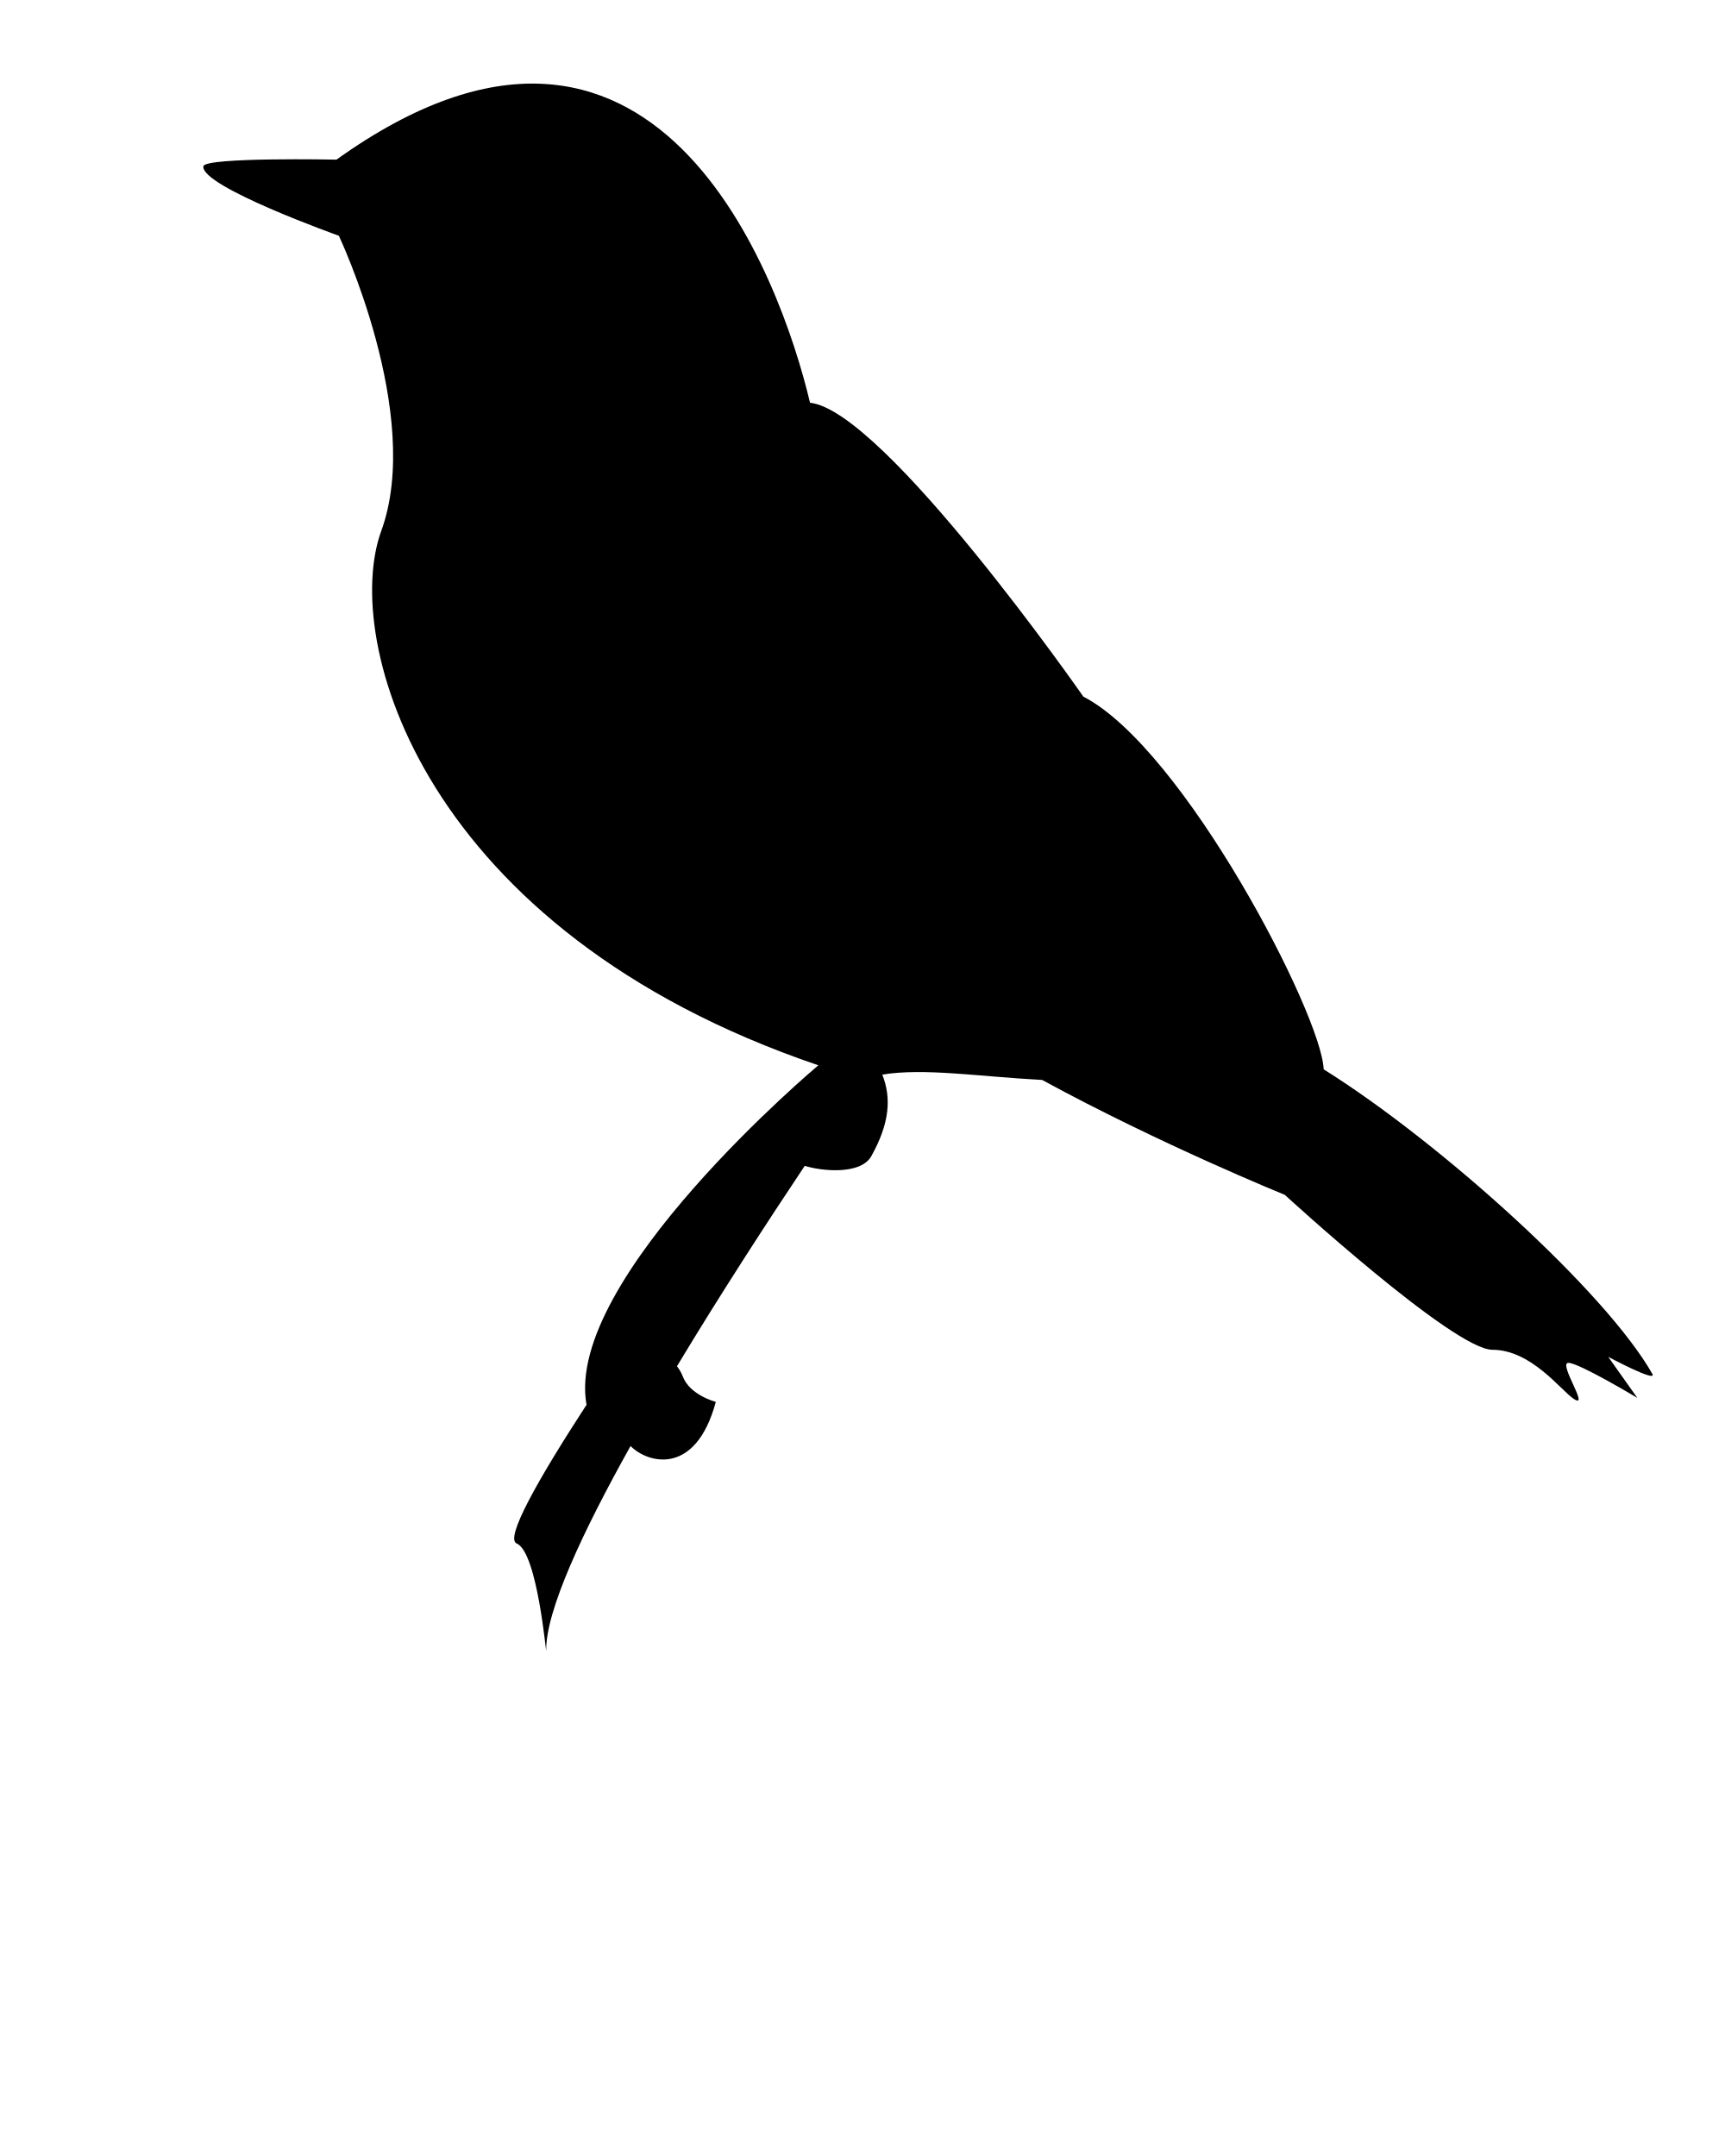
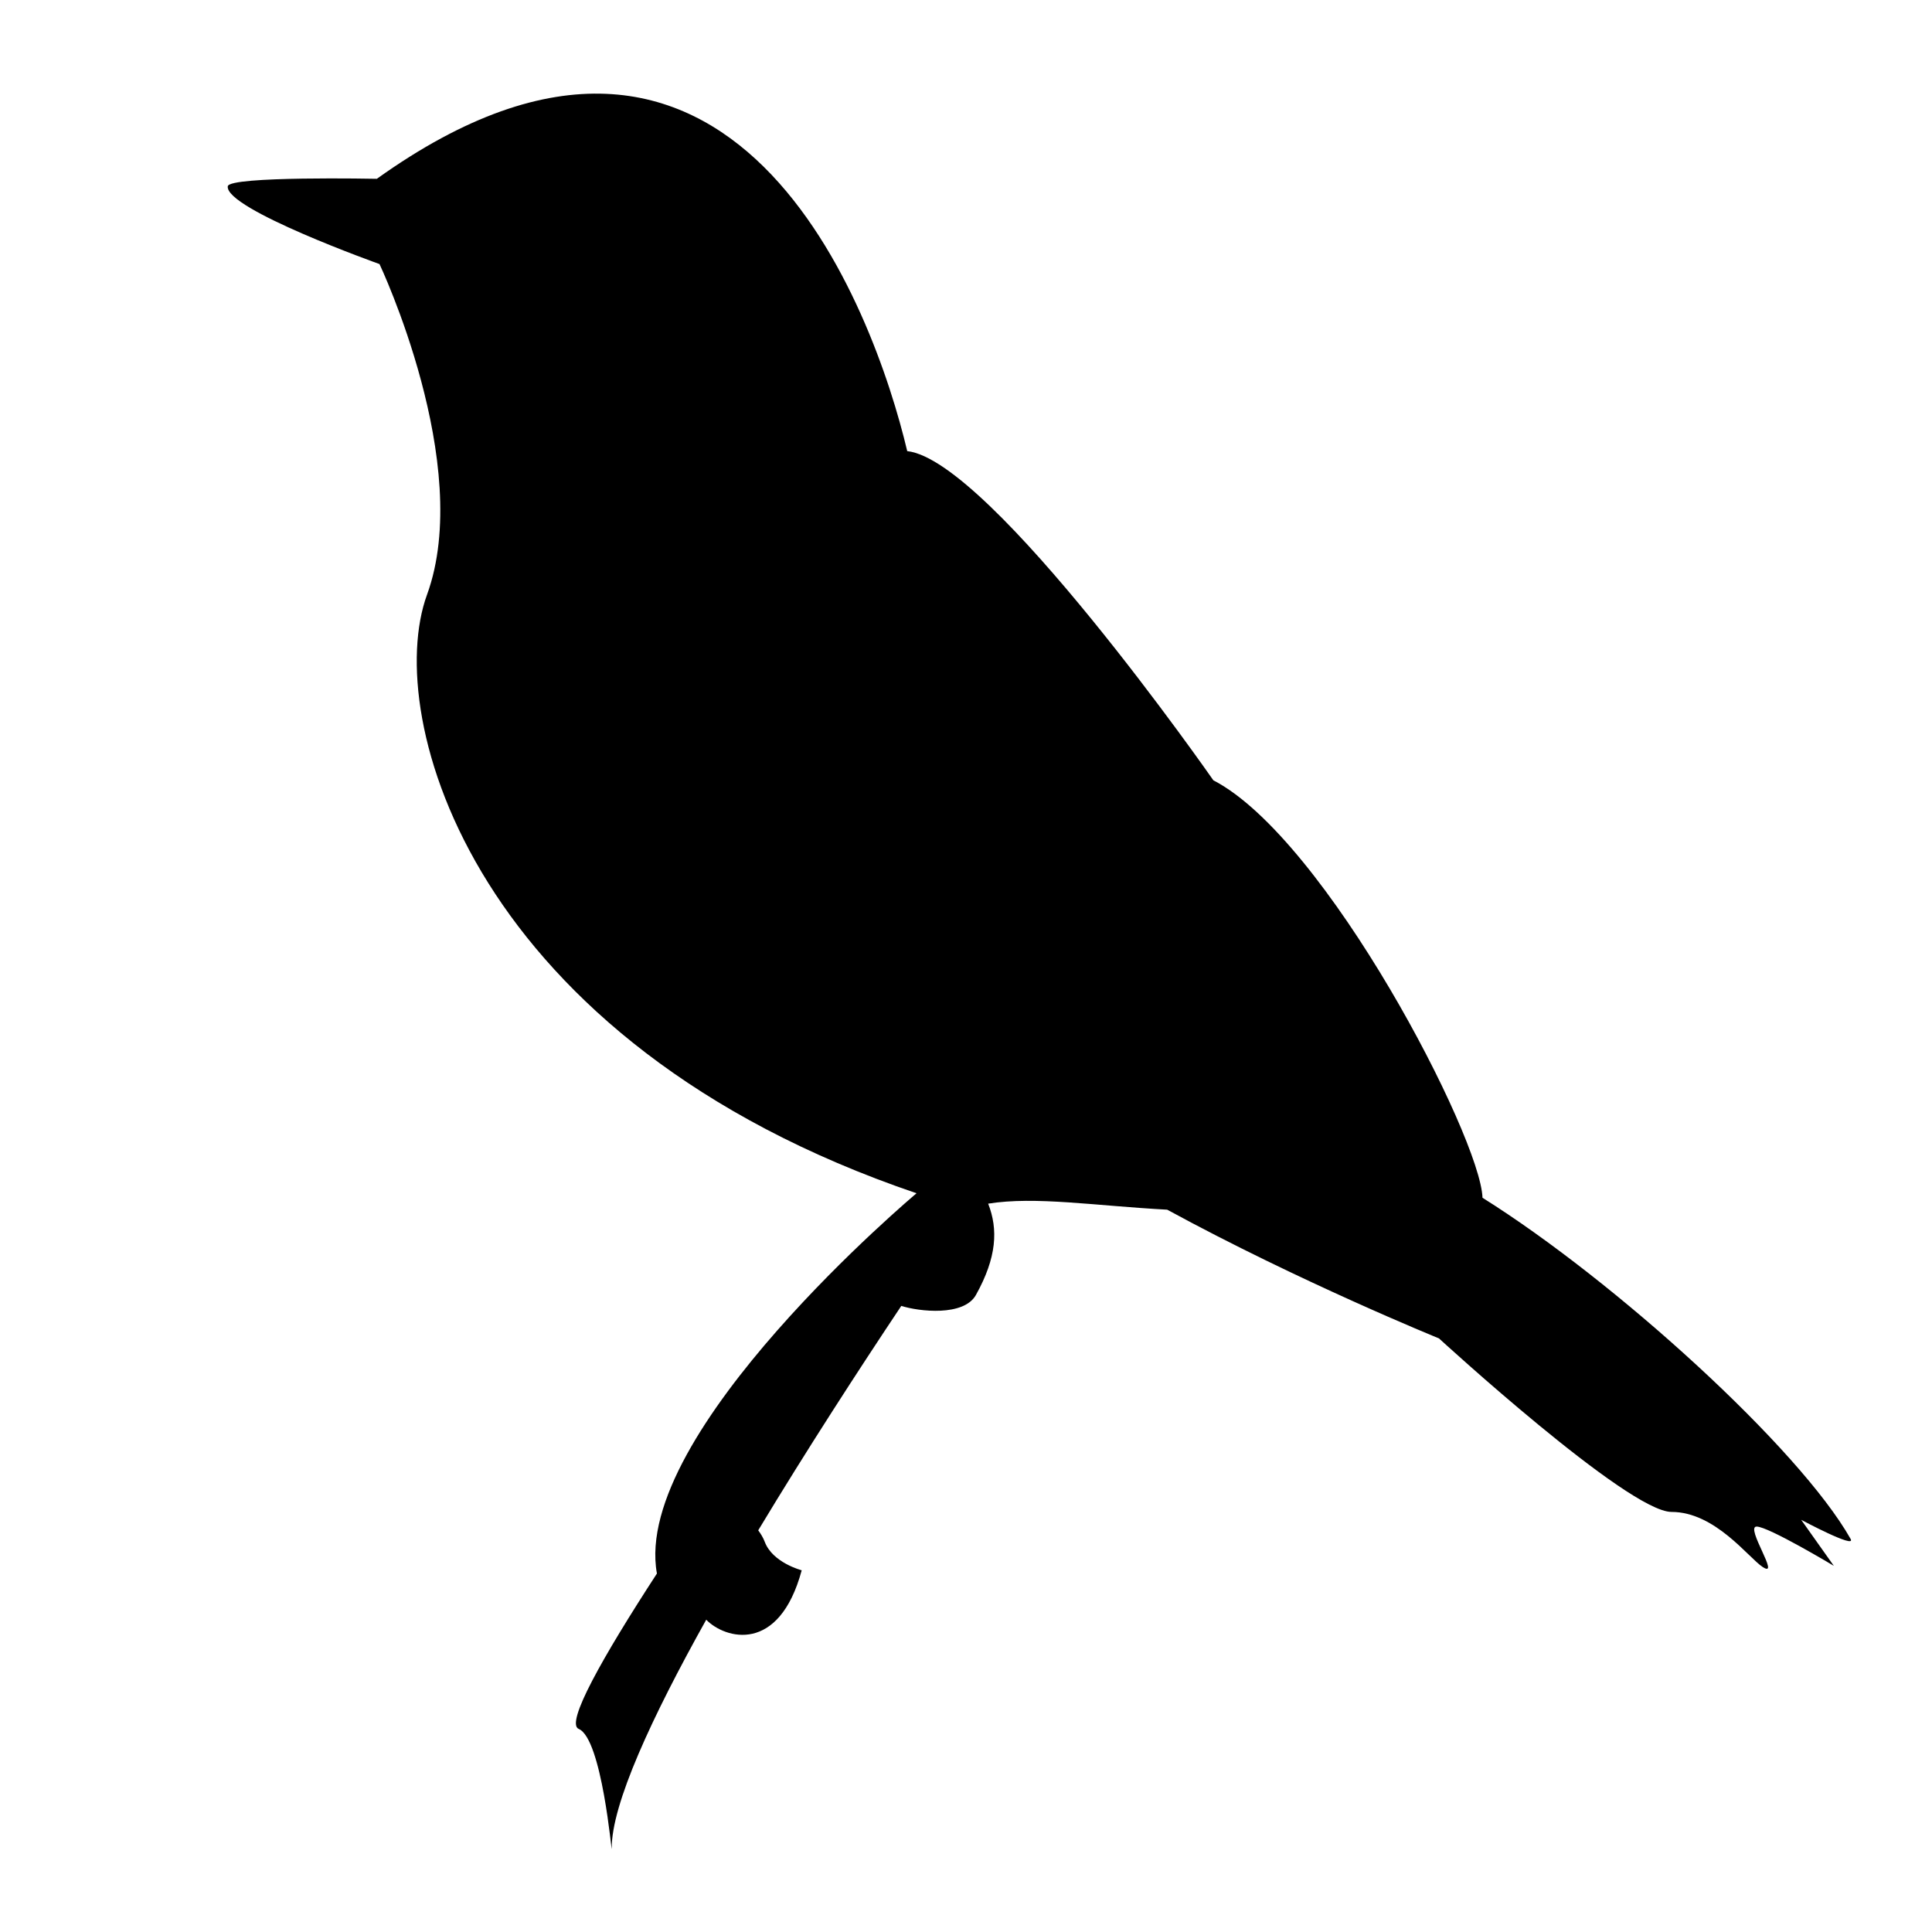
- <svg xmlns="http://www.w3.org/2000/svg" version="1.1" x="0px" y="0px" viewBox="0 0 100 125" enable-background="new 0 0 100 100" xml:space="preserve">
+ <svg xmlns="http://www.w3.org/2000/svg" version="1.1" x="0px" y="0px" viewBox="0 0 100 100" enable-background="new 0 0 100 100" xml:space="preserve">
  <g>
    <path d="M95.787,79.654c-2.663-4.705-12.19-13.357-19.053-17.658c-0.104-3.139-8.093-18.587-13.931-21.608   c0,0-11.54-16.572-15.845-17.038c-1.707-7.204-8.945-27.34-27.452-14.095c0,0-7.65-0.154-7.717,0.388   c-0.147,1.173,7.854,4.025,7.854,4.025s4.917,10.38,2.458,17.118c-2.303,6.313,2.323,23.157,25.339,30.977   c0,0-14.763,12.393-13.438,19.683c-2.827,4.346-4.748,7.753-4.049,8.042c1.209,0.502,1.714,6.564,1.71,6.197   c-0.022-2.286,2.079-6.816,4.891-11.848c0.974,0.994,3.767,1.791,4.942-2.559c0,0-1.504-0.387-1.912-1.471   c-0.084-0.222-0.205-0.418-0.339-0.597c2.528-4.198,5.242-8.374,7.406-11.617c0.927,0.296,3.234,0.553,3.861-0.563   c1.085-1.945,1.158-3.399,0.635-4.729c2.455-0.392,5.517,0.11,9.267,0.312c6.83,3.723,14.067,6.662,14.067,6.662   s9.783,8.982,12.038,8.982c2.254,0,3.98,2.367,4.711,2.846c0.975,0.643-0.922-2.088-0.308-2.088s3.997,2.033,3.997,2.033   l-1.69-2.383C93.229,78.666,96.096,80.197,95.787,79.654z" />
  </g>
</svg>
